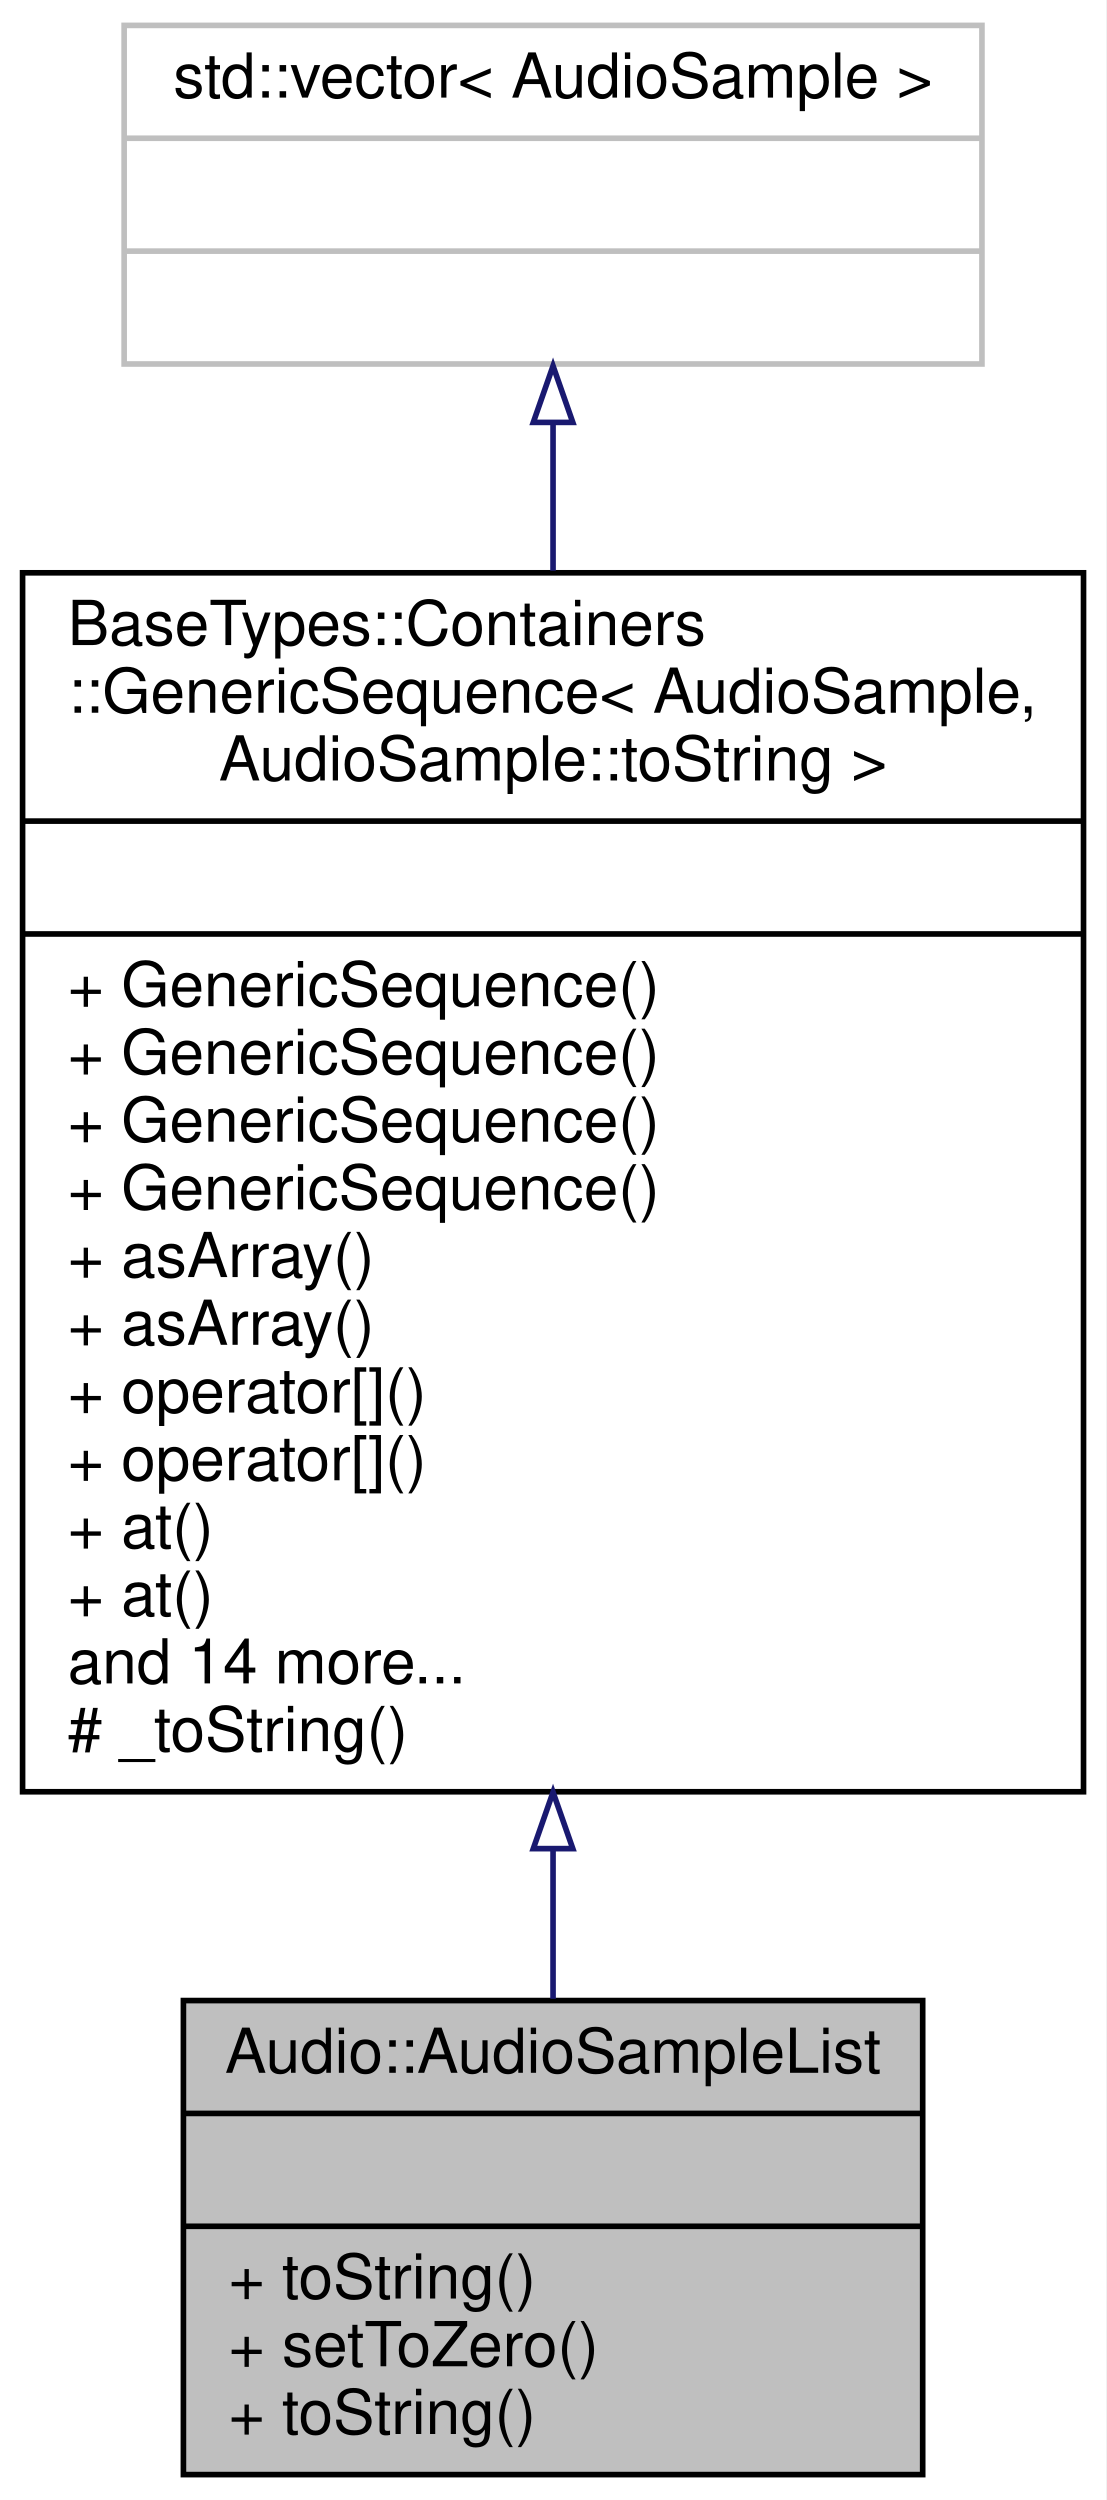
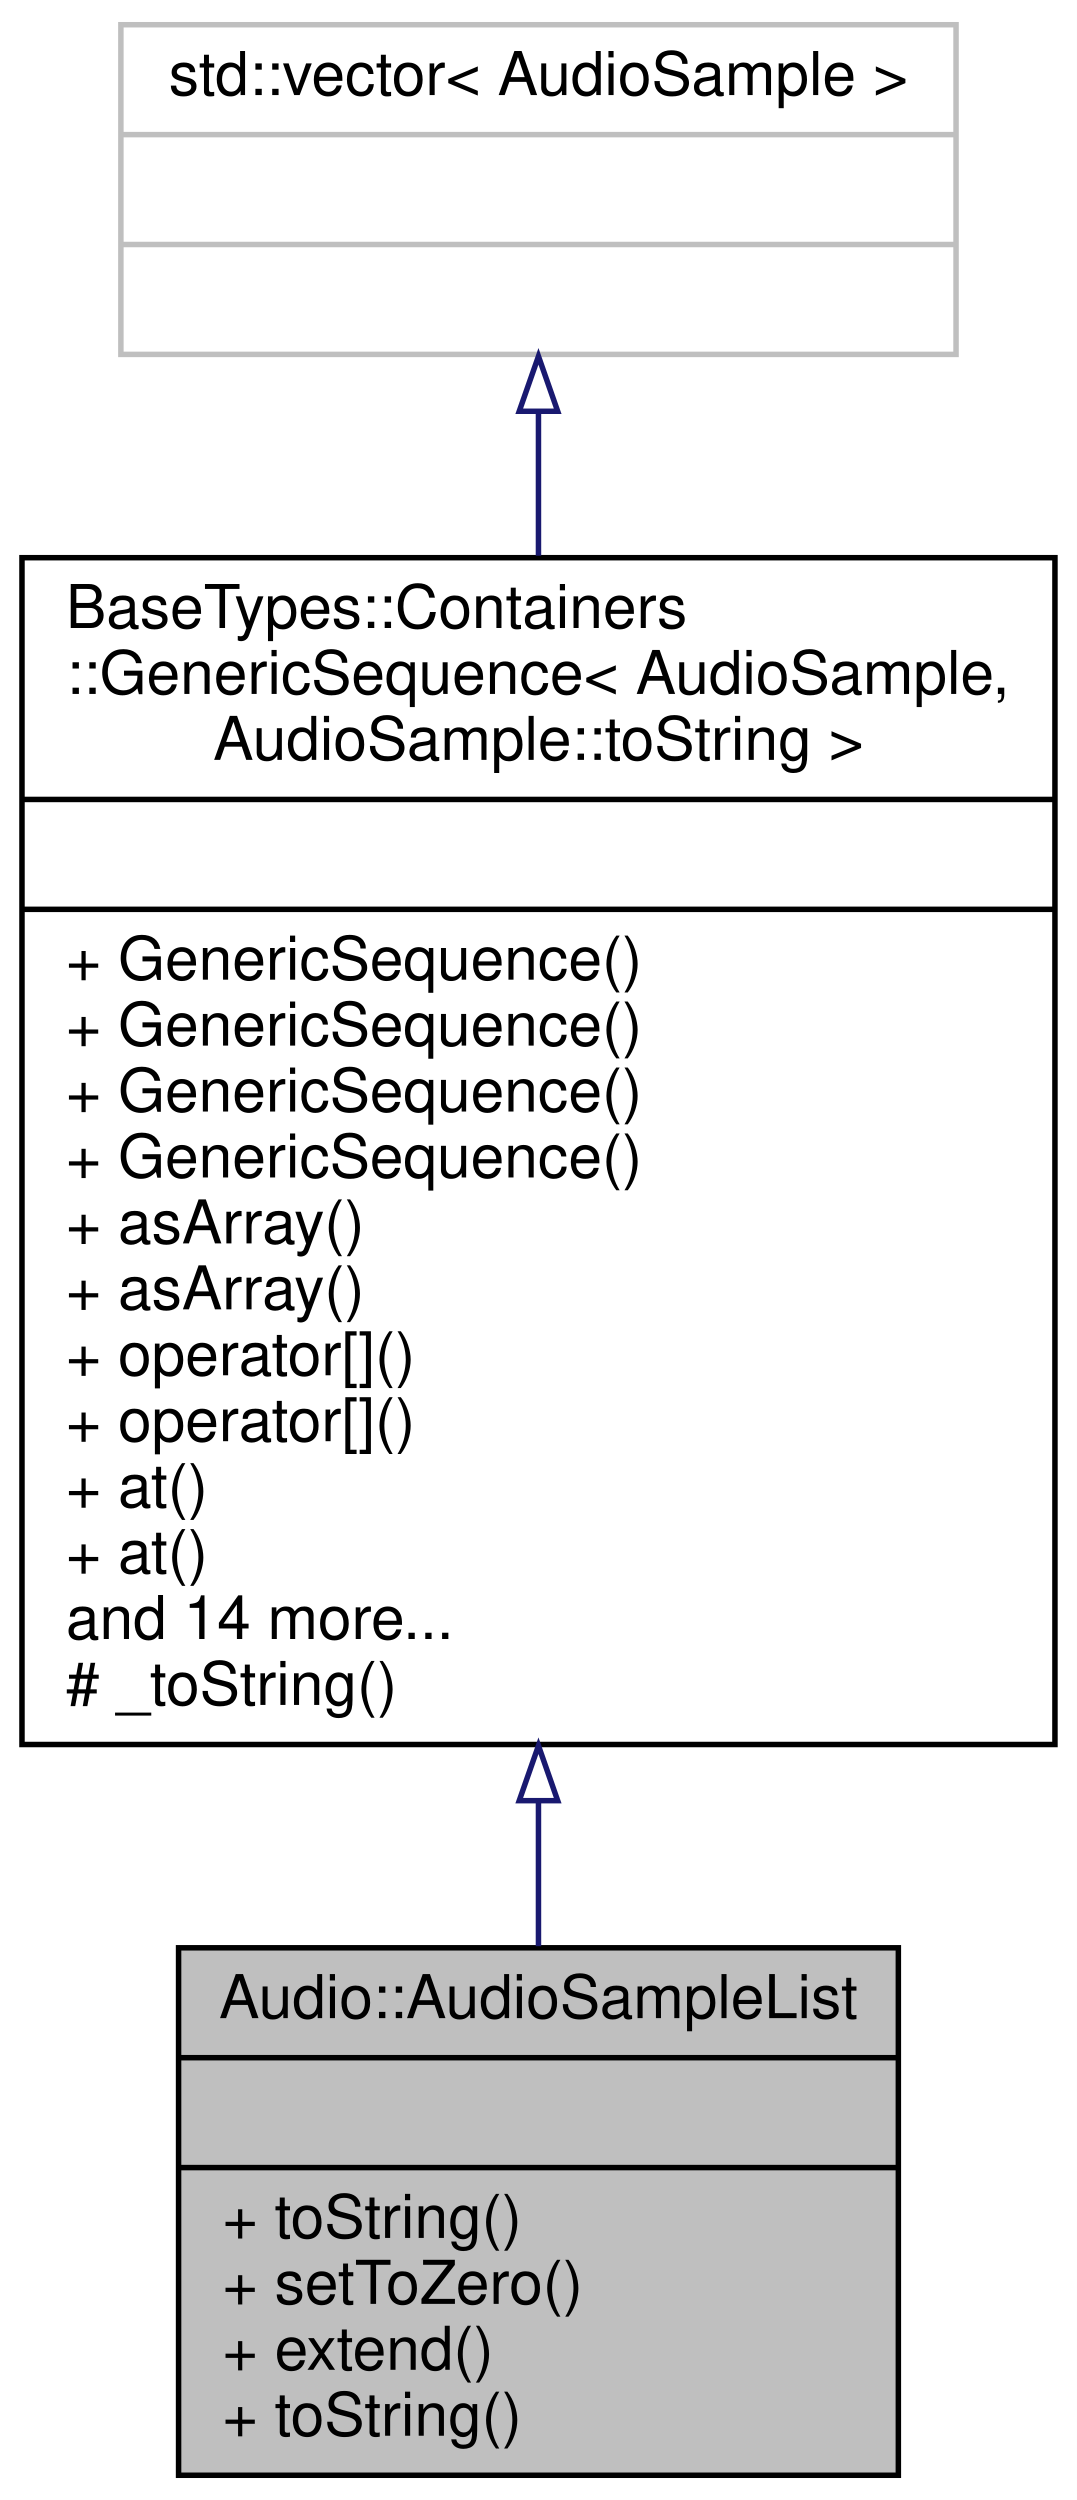
- <svg xmlns="http://www.w3.org/2000/svg" xmlns:xlink="http://www.w3.org/1999/xlink" width="196pt" height="443pt" viewBox="0.00 0.00 196.00 443.00">
-   <g id="graph0" class="graph" transform="scale(1 1) rotate(0) translate(4 439)">
-     <polygon fill="white" stroke="transparent" points="-4,4 -4,-439 192,-439 192,4 -4,4" />
+ <svg xmlns="http://www.w3.org/2000/svg" xmlns:xlink="http://www.w3.org/1999/xlink" width="196pt" height="455pt" viewBox="0.00 0.00 196.00 455.00">
+   <g id="graph0" class="graph" transform="scale(1 1) rotate(0) translate(4 451)">
+     <polygon fill="white" stroke="transparent" points="-4,4 -4,-451 192,-451 192,4 -4,4" />
    <g id="node1" class="node">
      <g id="a_node1">
        <a xlink:title="An AudioSampleList object is a sequence of audio samples with arbitrary indexed access to positions i...">
-           <polygon fill="#bfbfbf" stroke="black" points="28.5,-0.5 28.5,-84.5 159.5,-84.5 159.5,-0.5 28.5,-0.5" />
-           <text text-anchor="middle" x="94" y="-71.7" font-family="Helvetica,sans-Serif" font-size="11.00">Audio::AudioSampleList</text>
-           <polyline fill="none" stroke="black" points="28.5,-64.5 159.5,-64.5 " />
-           <text text-anchor="middle" x="94" y="-51.7" font-family="Helvetica,sans-Serif" font-size="11.00"> </text>
-           <polyline fill="none" stroke="black" points="28.5,-44.5 159.5,-44.5 " />
-           <text text-anchor="start" x="36.5" y="-31.7" font-family="Helvetica,sans-Serif" font-size="11.00">+ toString()</text>
-           <text text-anchor="start" x="36.5" y="-19.7" font-family="Helvetica,sans-Serif" font-size="11.00">+ setToZero()</text>
+           <polygon fill="#bfbfbf" stroke="black" points="28.5,-0.5 28.5,-96.5 159.5,-96.5 159.5,-0.5 28.5,-0.5" />
+           <text text-anchor="middle" x="94" y="-83.7" font-family="Helvetica,sans-Serif" font-size="11.00">Audio::AudioSampleList</text>
+           <polyline fill="none" stroke="black" points="28.5,-76.5 159.5,-76.5 " />
+           <text text-anchor="middle" x="94" y="-63.7" font-family="Helvetica,sans-Serif" font-size="11.00"> </text>
+           <polyline fill="none" stroke="black" points="28.5,-56.5 159.5,-56.5 " />
+           <text text-anchor="start" x="36.5" y="-43.7" font-family="Helvetica,sans-Serif" font-size="11.00">+ toString()</text>
+           <text text-anchor="start" x="36.5" y="-31.7" font-family="Helvetica,sans-Serif" font-size="11.00">+ setToZero()</text>
+           <text text-anchor="start" x="36.5" y="-19.7" font-family="Helvetica,sans-Serif" font-size="11.00">+ extend()</text>
          <text text-anchor="start" x="36.5" y="-7.7" font-family="Helvetica,sans-Serif" font-size="11.00">+ toString()</text>
        </a>
      </g>
    </g>
    <g id="node2" class="node">
      <g id="a_node2">
        <a xlink:href="struct_base_types_1_1_containers_1_1_generic_sequence.html" target="_top" xlink:title=" ">
-           <polygon fill="white" stroke="black" points="0,-121.5 0,-337.5 188,-337.5 188,-121.5 0,-121.5" />
-           <text text-anchor="start" x="8" y="-324.7" font-family="Helvetica,sans-Serif" font-size="11.00">BaseTypes::Containers</text>
-           <text text-anchor="start" x="8" y="-312.7" font-family="Helvetica,sans-Serif" font-size="11.00">::GenericSequence&lt; AudioSample,</text>
-           <text text-anchor="middle" x="94" y="-300.7" font-family="Helvetica,sans-Serif" font-size="11.00"> AudioSample::toString &gt;</text>
-           <polyline fill="none" stroke="black" points="0,-293.5 188,-293.5 " />
-           <text text-anchor="middle" x="94" y="-280.7" font-family="Helvetica,sans-Serif" font-size="11.00"> </text>
-           <polyline fill="none" stroke="black" points="0,-273.5 188,-273.5 " />
+           <polygon fill="white" stroke="black" points="0,-133.5 0,-349.5 188,-349.5 188,-133.5 0,-133.5" />
+           <text text-anchor="start" x="8" y="-336.7" font-family="Helvetica,sans-Serif" font-size="11.00">BaseTypes::Containers</text>
+           <text text-anchor="start" x="8" y="-324.7" font-family="Helvetica,sans-Serif" font-size="11.00">::GenericSequence&lt; AudioSample,</text>
+           <text text-anchor="middle" x="94" y="-312.7" font-family="Helvetica,sans-Serif" font-size="11.00"> AudioSample::toString &gt;</text>
+           <polyline fill="none" stroke="black" points="0,-305.5 188,-305.5 " />
+           <text text-anchor="middle" x="94" y="-292.7" font-family="Helvetica,sans-Serif" font-size="11.00"> </text>
+           <polyline fill="none" stroke="black" points="0,-285.5 188,-285.5 " />
+           <text text-anchor="start" x="8" y="-272.7" font-family="Helvetica,sans-Serif" font-size="11.00">+ GenericSequence()</text>
          <text text-anchor="start" x="8" y="-260.7" font-family="Helvetica,sans-Serif" font-size="11.00">+ GenericSequence()</text>
          <text text-anchor="start" x="8" y="-248.7" font-family="Helvetica,sans-Serif" font-size="11.00">+ GenericSequence()</text>
          <text text-anchor="start" x="8" y="-236.7" font-family="Helvetica,sans-Serif" font-size="11.00">+ GenericSequence()</text>
-           <text text-anchor="start" x="8" y="-224.7" font-family="Helvetica,sans-Serif" font-size="11.00">+ GenericSequence()</text>
+           <text text-anchor="start" x="8" y="-224.7" font-family="Helvetica,sans-Serif" font-size="11.00">+ asArray()</text>
          <text text-anchor="start" x="8" y="-212.7" font-family="Helvetica,sans-Serif" font-size="11.00">+ asArray()</text>
-           <text text-anchor="start" x="8" y="-200.7" font-family="Helvetica,sans-Serif" font-size="11.00">+ asArray()</text>
+           <text text-anchor="start" x="8" y="-200.7" font-family="Helvetica,sans-Serif" font-size="11.00">+ operator[]()</text>
          <text text-anchor="start" x="8" y="-188.7" font-family="Helvetica,sans-Serif" font-size="11.00">+ operator[]()</text>
-           <text text-anchor="start" x="8" y="-176.7" font-family="Helvetica,sans-Serif" font-size="11.00">+ operator[]()</text>
+           <text text-anchor="start" x="8" y="-176.7" font-family="Helvetica,sans-Serif" font-size="11.00">+ at()</text>
          <text text-anchor="start" x="8" y="-164.7" font-family="Helvetica,sans-Serif" font-size="11.00">+ at()</text>
-           <text text-anchor="start" x="8" y="-152.7" font-family="Helvetica,sans-Serif" font-size="11.00">+ at()</text>
-           <text text-anchor="start" x="8" y="-140.7" font-family="Helvetica,sans-Serif" font-size="11.00">and 14 more...</text>
-           <text text-anchor="start" x="8" y="-128.7" font-family="Helvetica,sans-Serif" font-size="11.00"># _toString()</text>
+           <text text-anchor="start" x="8" y="-152.7" font-family="Helvetica,sans-Serif" font-size="11.00">and 14 more...</text>
+           <text text-anchor="start" x="8" y="-140.7" font-family="Helvetica,sans-Serif" font-size="11.00"># _toString()</text>
        </a>
      </g>
    </g>
    <g id="edge1" class="edge">
-       <path fill="none" stroke="midnightblue" d="M94,-111.21C94,-101.91 94,-92.97 94,-84.81" />
-       <polygon fill="none" stroke="midnightblue" points="90.5,-111.42 94,-121.42 97.5,-111.42 90.5,-111.42" />
+       <path fill="none" stroke="midnightblue" d="M94,-123.19C94,-113.98 94,-105.06 94,-96.79" />
+       <polygon fill="none" stroke="midnightblue" points="90.5,-123.28 94,-133.28 97.5,-123.28 90.5,-123.28" />
    </g>
    <g id="node3" class="node">
      <g id="a_node3">
        <a xlink:title=" ">
-           <polygon fill="white" stroke="#bfbfbf" points="18,-374.5 18,-434.5 170,-434.5 170,-374.5 18,-374.5" />
-           <text text-anchor="middle" x="94" y="-421.7" font-family="Helvetica,sans-Serif" font-size="11.00">std::vector&lt; AudioSample &gt;</text>
-           <polyline fill="none" stroke="#bfbfbf" points="18,-414.5 170,-414.5 " />
-           <text text-anchor="middle" x="94" y="-401.7" font-family="Helvetica,sans-Serif" font-size="11.00"> </text>
-           <polyline fill="none" stroke="#bfbfbf" points="18,-394.5 170,-394.5 " />
-           <text text-anchor="middle" x="94" y="-381.7" font-family="Helvetica,sans-Serif" font-size="11.00"> </text>
+           <polygon fill="white" stroke="#bfbfbf" points="18,-386.5 18,-446.5 170,-446.5 170,-386.5 18,-386.5" />
+           <text text-anchor="middle" x="94" y="-433.7" font-family="Helvetica,sans-Serif" font-size="11.00">std::vector&lt; AudioSample &gt;</text>
+           <polyline fill="none" stroke="#bfbfbf" points="18,-426.5 170,-426.5 " />
+           <text text-anchor="middle" x="94" y="-413.7" font-family="Helvetica,sans-Serif" font-size="11.00"> </text>
+           <polyline fill="none" stroke="#bfbfbf" points="18,-406.5 170,-406.5 " />
+           <text text-anchor="middle" x="94" y="-393.7" font-family="Helvetica,sans-Serif" font-size="11.00"> </text>
        </a>
      </g>
    </g>
    <g id="edge2" class="edge">
-       <path fill="none" stroke="midnightblue" d="M94,-364.02C94,-355.94 94,-347.07 94,-337.86" />
-       <polygon fill="none" stroke="midnightblue" points="90.5,-364.15 94,-374.15 97.5,-364.15 90.5,-364.15" />
+       <path fill="none" stroke="midnightblue" d="M94,-376.02C94,-367.94 94,-359.07 94,-349.86" />
+       <polygon fill="none" stroke="midnightblue" points="90.5,-376.15 94,-386.15 97.5,-376.15 90.5,-376.15" />
    </g>
  </g>
</svg>
